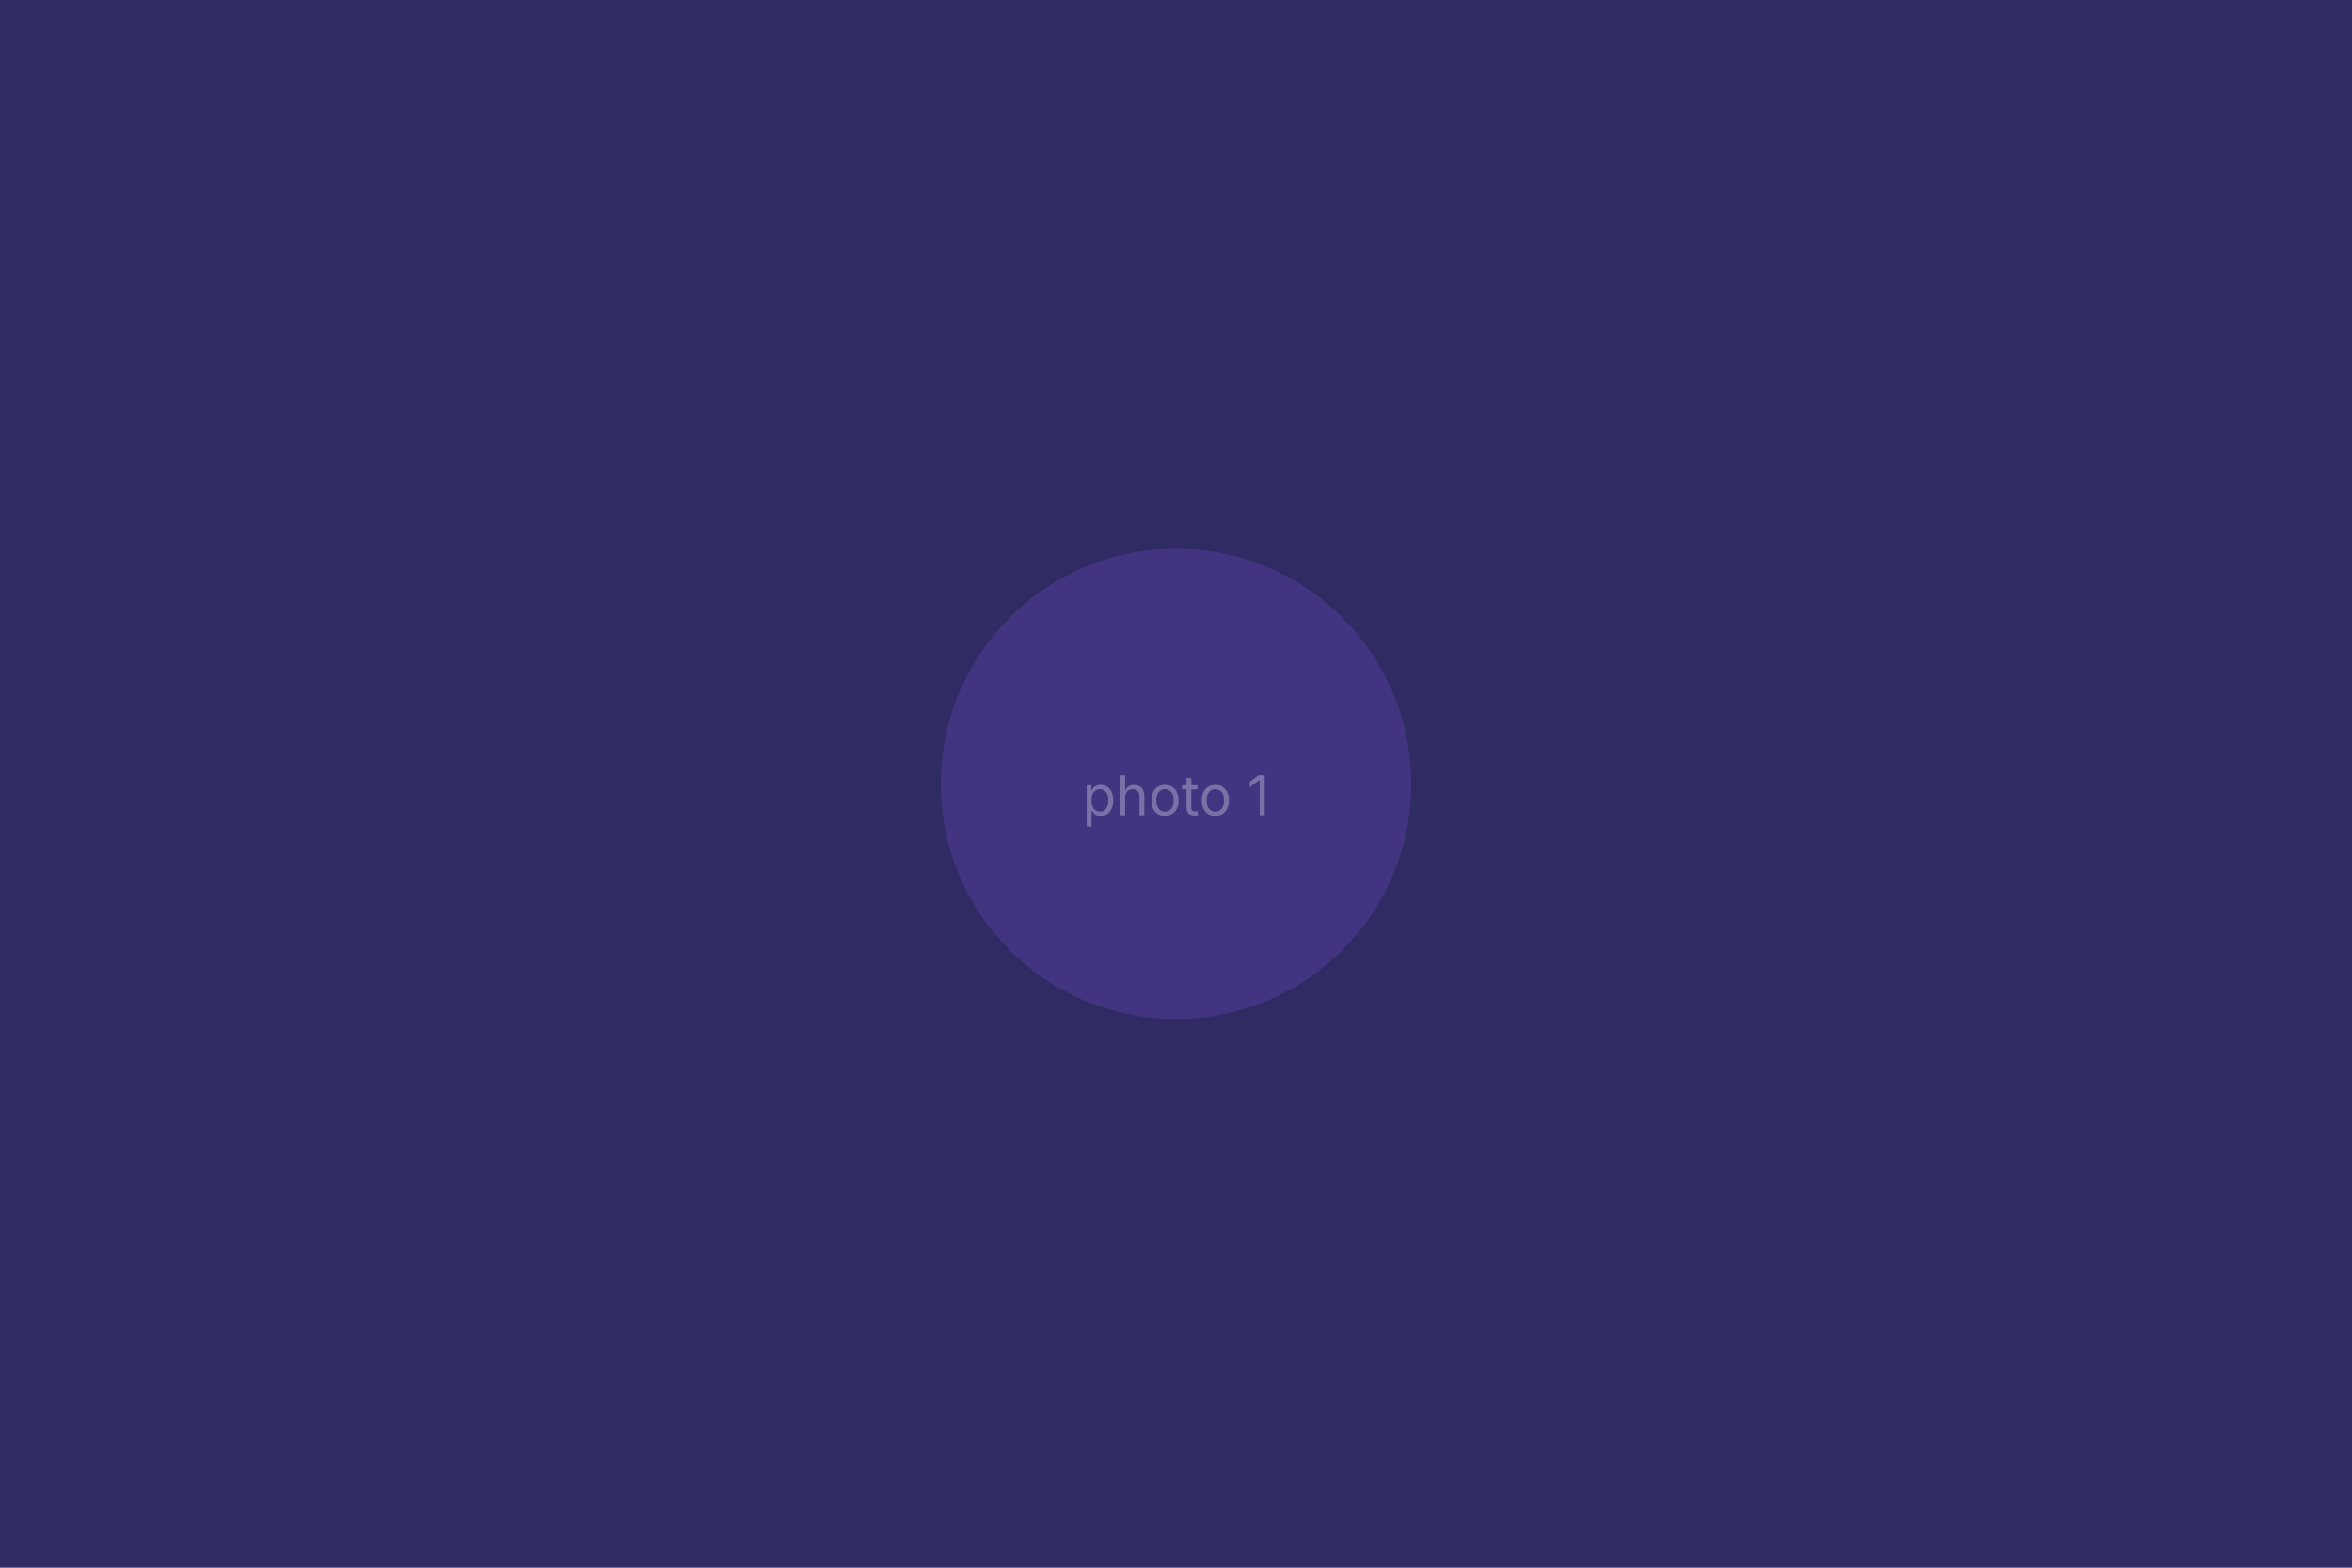
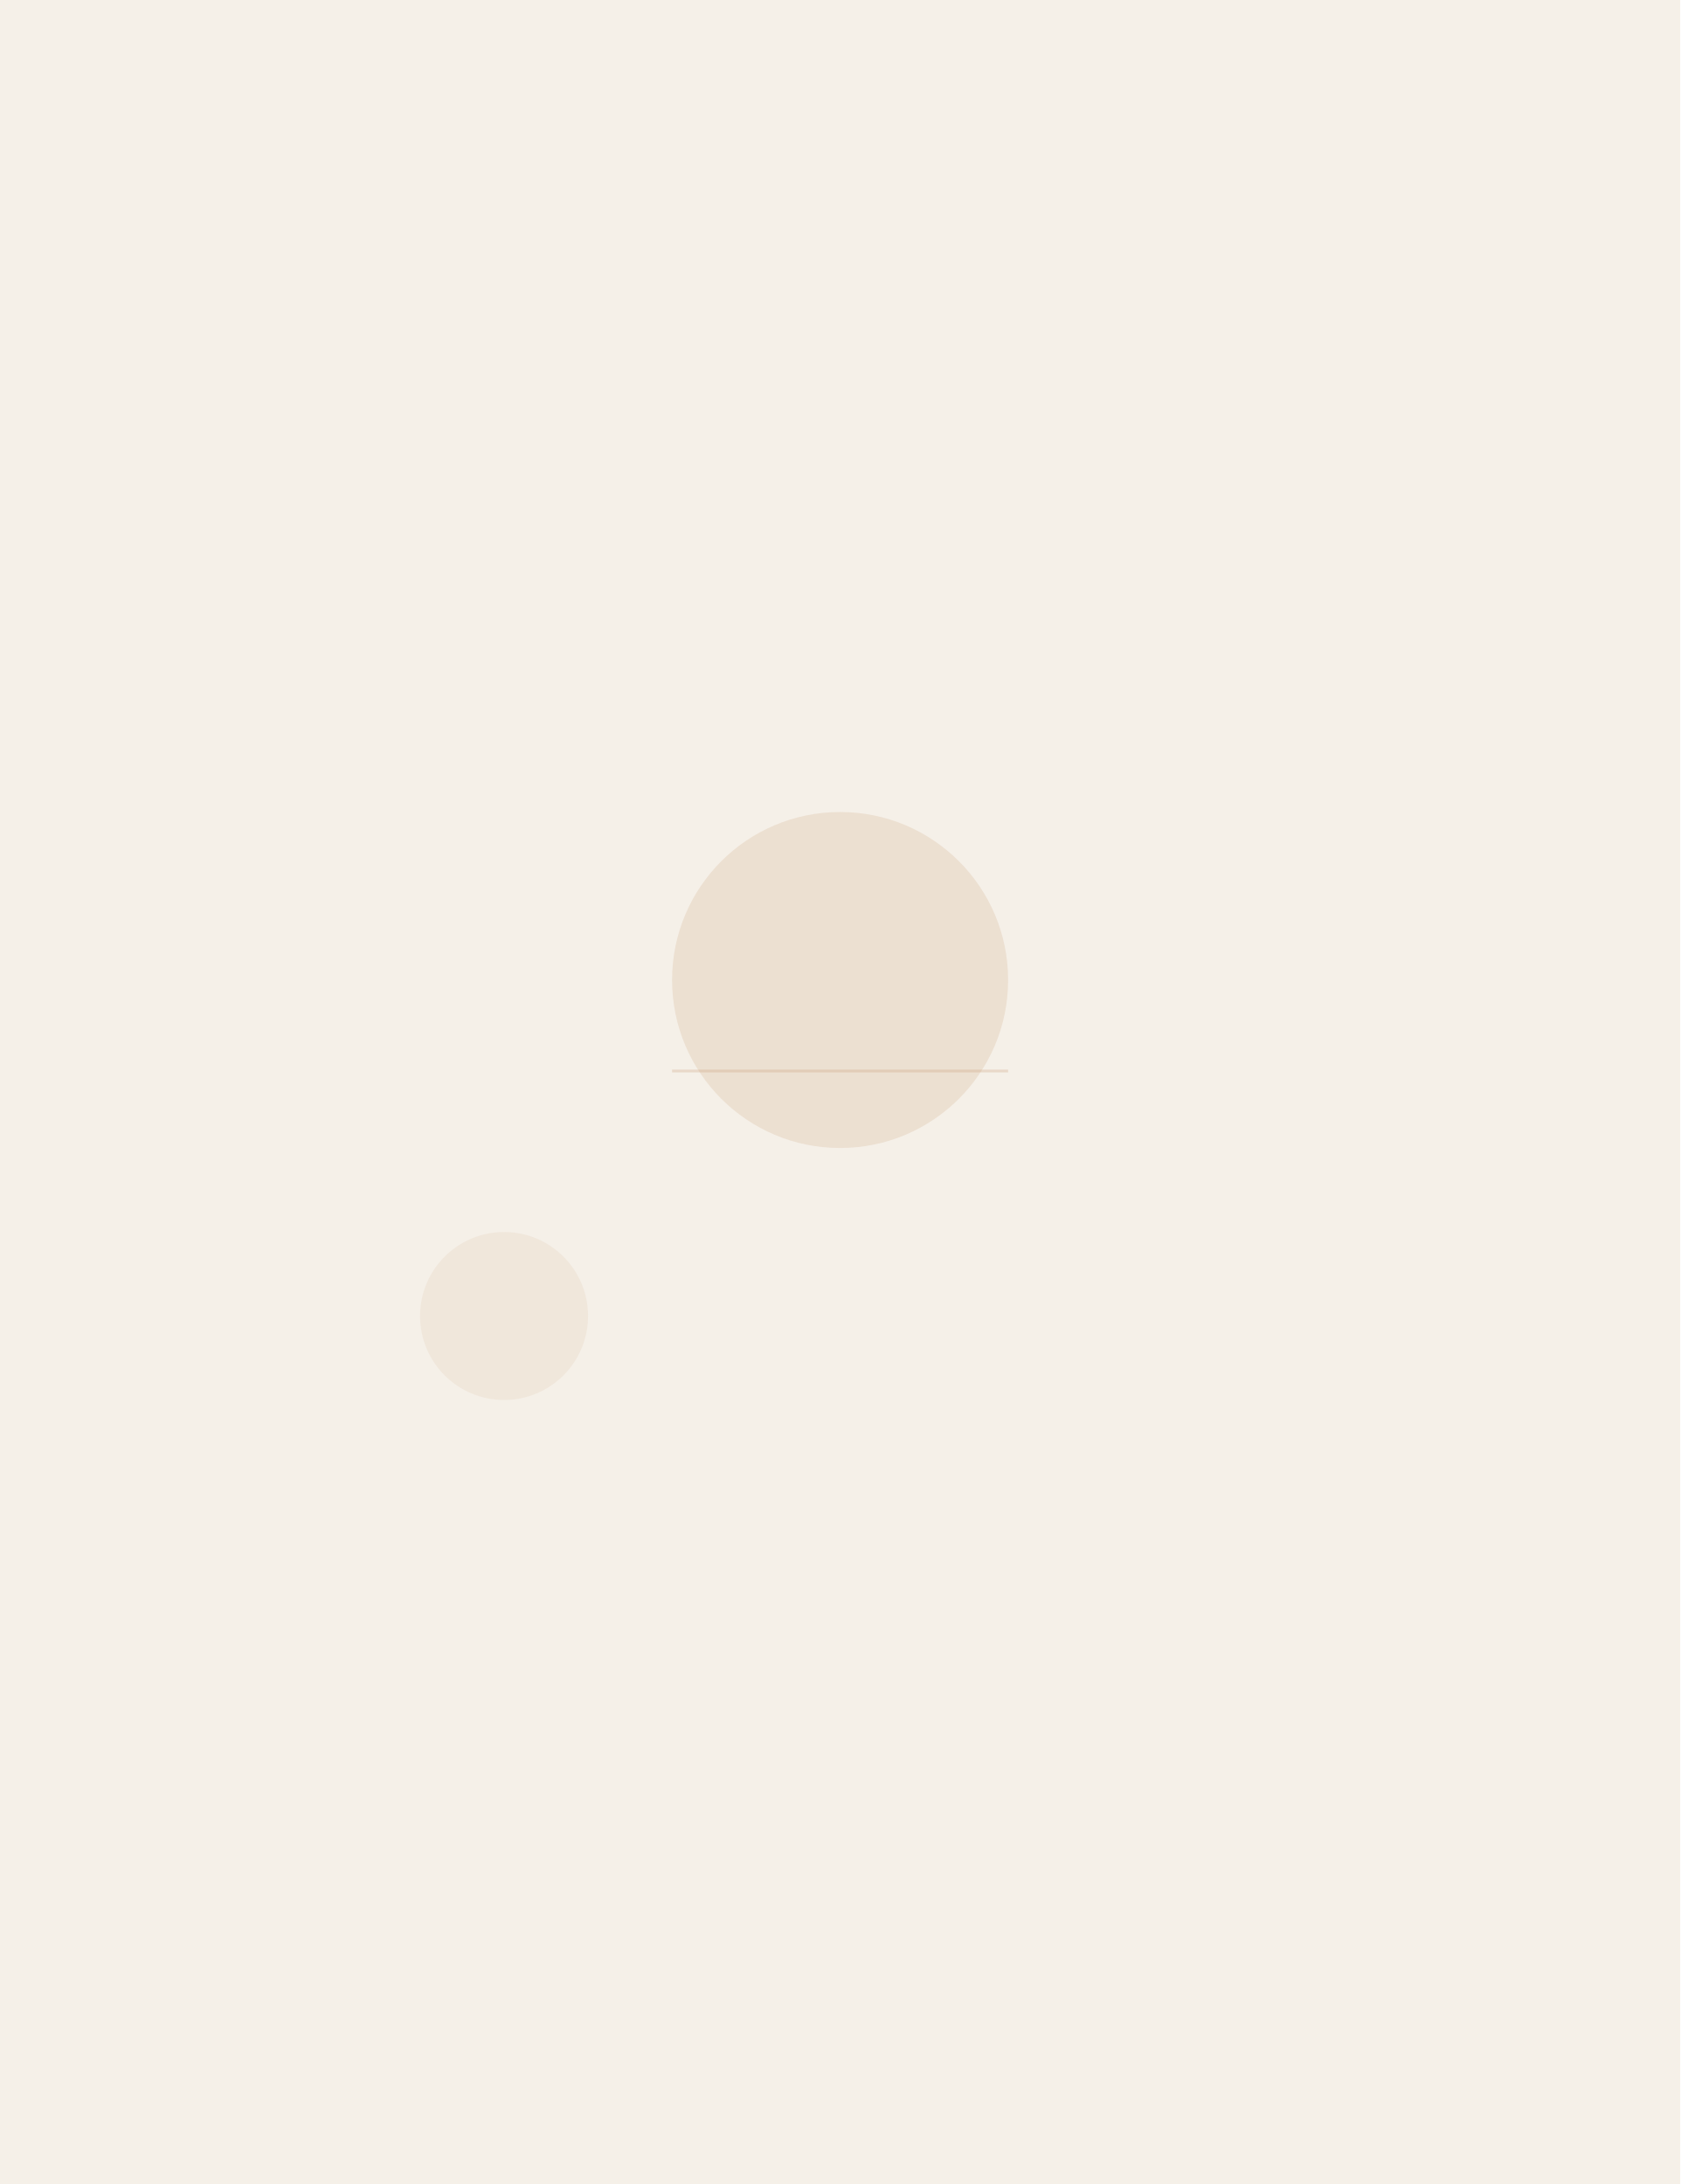
- <svg xmlns="http://www.w3.org/2000/svg" viewBox="0 0 600 400">
-   <defs>
-     <linearGradient id="g0" x1="0%" y1="0%" x2="100%" y2="100%">
-       <stop offset="0%" style="stop-color:#302b63" />
-       <stop offset="100%" style="stop-color:#302b63" />
-     </linearGradient>
-   </defs>
-   <rect width="600" height="400" fill="url(#g0)" />
-   <circle cx="300" cy="200" r="60" fill="#8b5cf6" opacity="0.2" />
-   <text x="300" y="208" text-anchor="middle" fill="rgba(255,255,255,0.3)" font-size="14" font-family="Inter, sans-serif">photo 1</text>
+ <svg xmlns="http://www.w3.org/2000/svg" viewBox="0 0 600 780">
+   <rect width="600" height="780" fill="#f5f0e8" />
+   <circle cx="300" cy="350" r="60" fill="#c4956a" opacity="0.18" />
+   <circle cx="180" cy="470" r="30" fill="#c4956a" opacity="0.10" />
+   <rect x="240" y="382" width="120" height="1" fill="#c4956a" opacity="0.25" />
</svg>
